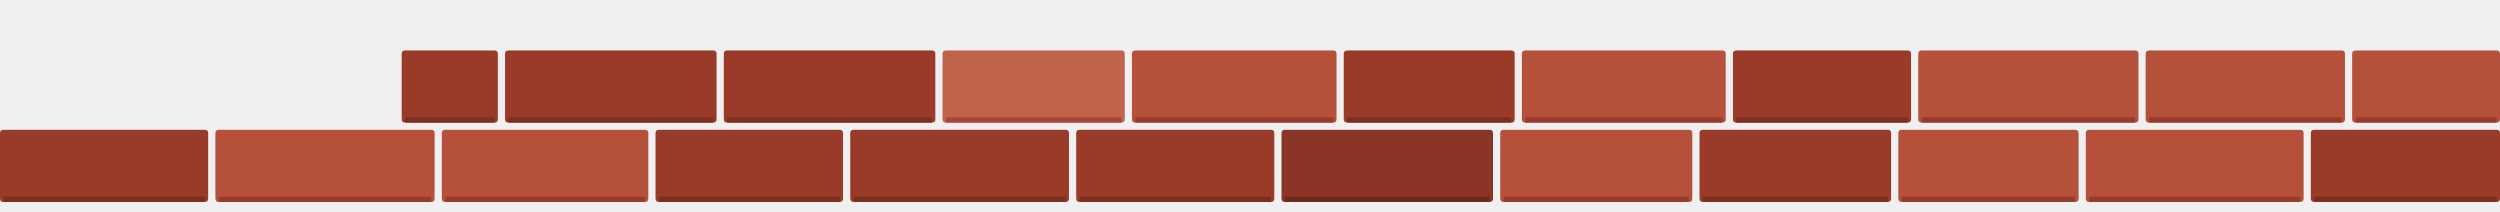
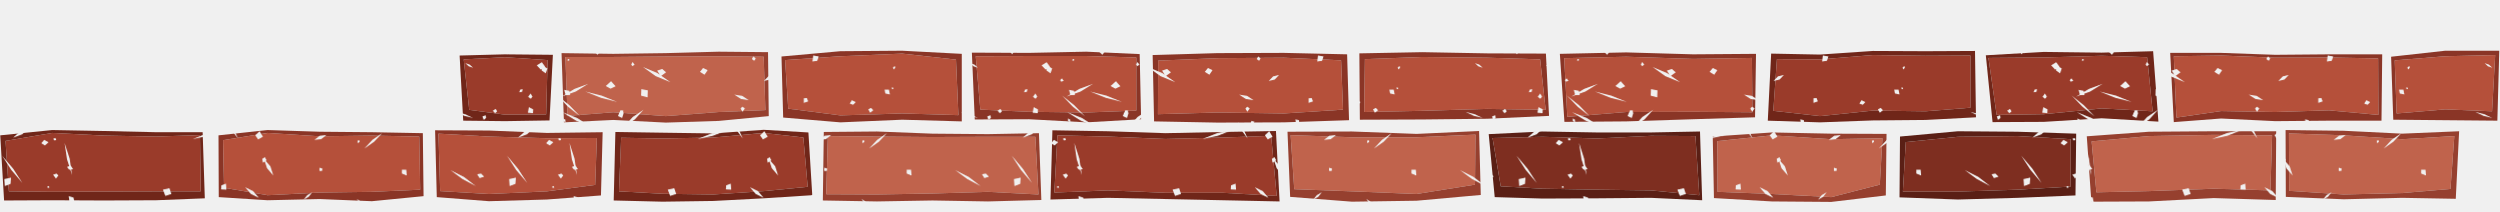
<svg xmlns="http://www.w3.org/2000/svg" viewBox="0 0 1040 88" width="1040" height="88">
-   <path d="M1.4 54.0H85.2Q86.6 54.0 86.6 55.4V82.6Q86.6 84.0 85.2 84.0H1.4Q0.0 84.0 0.0 82.6V55.4Q0.0 54.0 1.4 54.0Z" fill="#9A3B2A" />
-   <path d="M1.8 81.8H84.8Q85.2 81.8 85.2 82.2V83.6Q85.2 84.0 84.8 84.0H1.8Q1.4 84.0 1.4 83.6V82.2Q1.4 81.8 1.8 81.8Z" fill="#7E2E20" />
-   <path d="M91.0 54.0H179.4Q180.8 54.0 180.8 55.4V82.6Q180.8 84.0 179.4 84.0H91.0Q89.6 84.0 89.6 82.6V55.4Q89.6 54.0 91.0 54.0Z" fill="#B5503A" />
-   <path d="M91.4 81.8H179.0Q179.4 81.8 179.4 82.2V83.6Q179.4 84.0 179.0 84.0H91.4Q91.0 84.0 91.0 83.6V82.2Q91.0 81.8 91.4 81.8Z" fill="#9A3B2A" />
-   <path d="M185.2 54.0H268.3Q269.7 54.0 269.7 55.4V82.6Q269.7 84.0 268.3 84.0H185.2Q183.8 84.0 183.8 82.6V55.4Q183.8 54.0 185.2 54.0Z" fill="#B5503A" />
-   <path d="M185.6 81.8H267.9Q268.3 81.8 268.3 82.2V83.6Q268.3 84.0 267.9 84.0H185.6Q185.2 84.0 185.2 83.6V82.2Q185.2 81.8 185.6 81.8Z" fill="#9A3B2A" />
-   <path d="M274.1 54.0H349.3Q350.7 54.0 350.7 55.4V82.6Q350.7 84.0 349.3 84.0H274.1Q272.7 84.0 272.7 82.6V55.4Q272.7 54.0 274.1 54.0Z" fill="#9A3B2A" />
-   <path d="M274.5 81.8H348.9Q349.3 81.8 349.3 82.2V83.6Q349.3 84.0 348.9 84.0H274.5Q274.1 84.0 274.1 83.6V82.2Q274.1 81.8 274.5 81.8Z" fill="#7E2E20" />
-   <path d="M355.1 54.0H443.3Q444.7 54.0 444.7 55.4V82.6Q444.7 84.0 443.3 84.0H355.1Q353.7 84.0 353.7 82.6V55.4Q353.7 54.0 355.1 54.0Z" fill="#9A3B2A" />
-   <path d="M355.5 81.8H442.9Q443.3 81.8 443.3 82.2V83.6Q443.3 84.0 442.9 84.0H355.5Q355.1 84.0 355.1 83.6V82.2Q355.1 81.8 355.5 81.8Z" fill="#7E2E20" />
-   <path d="M449.1 54.0H528.7Q530.1 54.0 530.1 55.4V82.6Q530.1 84.0 528.7 84.0H449.1Q447.7 84.0 447.7 82.6V55.4Q447.7 54.0 449.1 54.0Z" fill="#9A3B2A" />
-   <path d="M449.5 81.8H528.3Q528.7 81.8 528.7 82.2V83.6Q528.7 84.0 528.3 84.0H449.5Q449.1 84.0 449.1 83.6V82.2Q449.1 81.8 449.5 81.8Z" fill="#7E2E20" />
-   <path d="M534.5 54.0H619.7Q621.1 54.0 621.1 55.4V82.6Q621.1 84.0 619.7 84.0H534.5Q533.1 84.0 533.1 82.6V55.4Q533.1 54.0 534.5 54.0Z" fill="#8A3526" />
-   <path d="M534.9 81.8H619.3Q619.7 81.8 619.7 82.2V83.6Q619.7 84.0 619.3 84.0H534.9Q534.5 84.0 534.5 83.6V82.2Q534.5 81.8 534.9 81.8Z" fill="#70291E" />
-   <path d="M625.5 54.0H702.6Q704.0 54.0 704.0 55.4V82.6Q704.0 84.0 702.6 84.0H625.5Q624.1 84.0 624.1 82.6V55.4Q624.1 54.0 625.5 54.0Z" fill="#B5503A" />
-   <path d="M625.9 81.8H702.2Q702.6 81.8 702.6 82.2V83.6Q702.6 84.0 702.2 84.0H625.9Q625.5 84.0 625.5 83.6V82.2Q625.5 81.8 625.9 81.8Z" fill="#9A3B2A" />
-   <path d="M708.4 54.0H785.3Q786.7 54.0 786.7 55.4V82.6Q786.7 84.0 785.3 84.0H708.4Q707.0 84.0 707.0 82.6V55.4Q707.0 54.0 708.4 54.0Z" fill="#9A3B2A" />
-   <path d="M708.8 81.8H784.9Q785.3 81.8 785.3 82.2V83.6Q785.3 84.0 784.9 84.0H708.8Q708.4 84.0 708.4 83.6V82.2Q708.4 81.8 708.8 81.8Z" fill="#7E2E20" />
-   <path d="M791.1 54.0H863.3Q864.7 54.0 864.7 55.4V82.6Q864.7 84.0 863.3 84.0H791.1Q789.7 84.0 789.7 82.6V55.4Q789.7 54.0 791.1 54.0Z" fill="#B5503A" />
-   <path d="M791.5 81.8H862.9Q863.3 81.8 863.3 82.2V83.6Q863.3 84.0 862.9 84.0H791.5Q791.1 84.0 791.1 83.6V82.2Q791.1 81.8 791.5 81.8Z" fill="#9A3B2A" />
-   <path d="M869.1 54.0H956.9Q958.3 54.0 958.3 55.4V82.6Q958.3 84.0 956.9 84.0H869.1Q867.7 84.0 867.7 82.6V55.4Q867.7 54.0 869.1 54.0Z" fill="#B5503A" />
-   <path d="M869.5 81.8H956.5Q956.9 81.8 956.9 82.2V83.6Q956.9 84.0 956.5 84.0H869.5Q869.1 84.0 869.1 83.6V82.2Q869.1 81.8 869.5 81.8Z" fill="#9A3B2A" />
-   <path d="M962.7 54.0H1038.6Q1040.0 54.0 1040.0 55.4V82.6Q1040.0 84.0 1038.6 84.0H962.7Q961.3 84.0 961.3 82.6V55.4Q961.3 54.0 962.7 54.0Z" fill="#9A3B2A" />
-   <path d="M963.1 81.8H1038.2Q1038.6 81.8 1038.6 82.2V83.6Q1038.6 84.0 1038.2 84.0H963.1Q962.7 84.0 962.7 83.6V82.2Q962.7 81.8 963.1 81.8Z" fill="#7E2E20" />
-   <path d="M168.5 21.0H205.7Q207.1 21.0 207.1 22.4V49.6Q207.1 51.0 205.7 51.0H168.5Q167.1 51.0 167.1 49.6V22.4Q167.1 21.0 168.5 21.0Z" fill="#9A3B2A" />
-   <path d="M168.9 48.8H205.3Q205.7 48.8 205.7 49.2V50.6Q205.7 51.0 205.3 51.0H168.9Q168.5 51.0 168.5 50.6V49.2Q168.5 48.8 168.9 48.8Z" fill="#7E2E20" />
-   <path d="M211.5 21.0H296.7Q298.1 21.0 298.1 22.4V49.6Q298.1 51.0 296.7 51.0H211.5Q210.1 51.0 210.1 49.6V22.4Q210.1 21.0 211.5 21.0Z" fill="#9A3B2A" />
-   <path d="M211.9 48.8H296.3Q296.7 48.8 296.7 49.2V50.6Q296.7 51.0 296.3 51.0H211.9Q211.5 51.0 211.5 50.6V49.2Q211.5 48.8 211.9 48.8Z" fill="#7E2E20" />
-   <path d="M302.5 21.0H387.7Q389.1 21.0 389.1 22.4V49.6Q389.1 51.0 387.7 51.0H302.5Q301.1 51.0 301.1 49.6V22.4Q301.1 21.0 302.5 21.0Z" fill="#9A3B2A" />
-   <path d="M302.9 48.8H387.3Q387.7 48.8 387.7 49.2V50.6Q387.7 51.0 387.3 51.0H302.9Q302.5 51.0 302.5 50.6V49.2Q302.5 48.8 302.9 48.8Z" fill="#7E2E20" />
-   <path d="M393.5 21.0H466.5Q467.9 21.0 467.9 22.4V49.6Q467.9 51.0 466.5 51.0H393.5Q392.1 51.0 392.1 49.6V22.4Q392.1 21.0 393.5 21.0Z" fill="#C0634C" />
-   <path d="M393.9 48.8H466.1Q466.5 48.8 466.5 49.2V50.6Q466.5 51.0 466.1 51.0H393.9Q393.5 51.0 393.5 50.6V49.2Q393.5 48.8 393.9 48.8Z" fill="#A8453A" />
-   <path d="M472.3 21.0H554.6Q556.0 21.0 556.0 22.4V49.6Q556.0 51.0 554.6 51.0H472.3Q470.9 51.0 470.9 49.6V22.4Q470.9 21.0 472.3 21.0Z" fill="#B5503A" />
-   <path d="M472.7 48.8H554.2Q554.6 48.8 554.6 49.2V50.6Q554.6 51.0 554.2 51.0H472.7Q472.3 51.0 472.3 50.6V49.2Q472.3 48.8 472.7 48.8Z" fill="#9A3B2A" />
-   <path d="M560.4 21.0H628.7Q630.1 21.0 630.1 22.4V49.6Q630.1 51.0 628.7 51.0H560.4Q559.0 51.0 559.0 49.6V22.4Q559.0 21.0 560.4 21.0Z" fill="#9A3B2A" />
-   <path d="M560.8 48.8H628.3Q628.7 48.8 628.7 49.2V50.6Q628.7 51.0 628.3 51.0H560.8Q560.4 51.0 560.4 50.6V49.2Q560.4 48.8 560.8 48.8Z" fill="#7E2E20" />
-   <path d="M634.5 21.0H716.5Q717.9 21.0 717.9 22.4V49.6Q717.9 51.0 716.5 51.0H634.5Q633.1 51.0 633.1 49.6V22.4Q633.1 21.0 634.5 21.0Z" fill="#B5503A" />
-   <path d="M634.9 48.8H716.1Q716.5 48.8 716.5 49.2V50.6Q716.5 51.0 716.1 51.0H634.9Q634.5 51.0 634.5 50.6V49.2Q634.5 48.8 634.9 48.8Z" fill="#9A3B2A" />
-   <path d="M722.3 21.0H793.6Q795.0 21.0 795.0 22.4V49.6Q795.0 51.0 793.6 51.0H722.3Q720.9 51.0 720.9 49.6V22.4Q720.9 21.0 722.3 21.0Z" fill="#9A3B2A" />
-   <path d="M722.7 48.8H793.2Q793.6 48.8 793.6 49.2V50.6Q793.6 51.0 793.2 51.0H722.7Q722.3 51.0 722.3 50.6V49.2Q722.3 48.8 722.7 48.8Z" fill="#7E2E20" />
-   <path d="M799.4 21.0H888.2Q889.6 21.0 889.6 22.4V49.6Q889.6 51.0 888.2 51.0H799.4Q798.0 51.0 798.0 49.6V22.4Q798.0 21.0 799.4 21.0Z" fill="#B5503A" />
-   <path d="M799.8 48.8H887.8Q888.2 48.8 888.2 49.2V50.6Q888.2 51.0 887.8 51.0H799.8Q799.4 51.0 799.4 50.6V49.2Q799.4 48.8 799.8 48.8Z" fill="#9A3B2A" />
-   <path d="M894.0 21.0H974.1Q975.5 21.0 975.5 22.4V49.6Q975.5 51.0 974.1 51.0H894.0Q892.6 51.0 892.6 49.6V22.4Q892.6 21.0 894.0 21.0Z" fill="#B5503A" />
-   <path d="M894.4 48.8H973.7Q974.1 48.8 974.1 49.2V50.6Q974.1 51.0 973.7 51.0H894.4Q894.0 51.0 894.0 50.6V49.2Q894.0 48.8 894.4 48.8Z" fill="#9A3B2A" />
-   <path d="M979.9 21.0H1038.6Q1040.0 21.0 1040.0 22.4V49.6Q1040.0 51.0 1038.6 51.0H979.9Q978.5 51.0 978.5 49.6V22.4Q978.5 21.0 979.9 21.0Z" fill="#B5503A" />
-   <path d="M980.3 48.8H1038.2Q1038.6 48.8 1038.6 49.2V50.6Q1038.6 51.0 1038.2 51.0H980.3Q979.9 51.0 979.9 50.6V49.2Q979.9 48.8 980.3 48.8Z" fill="#9A3B2A" />
+   <defs>
+     <pattern id="print-p" patternUnits="userSpaceOnUse" width="210" height="150">
+       <path d="M54 27L53.2 25.8L52.6 26.8L53 27.5ZM9.6 46.9L11.7 47.1L11.8 45.5L10 44.6ZM47.8 117.2L47.4 115.7L46 115.7L45.8 117.7ZM124.4 42.8L126.2 42.2L125.7 40.8L124.4 40.9ZM92 78.8L94.2 78.9L94 76.4L92.1 77.1ZM26.1 25.3L26.8 25.2L26.8 24.6L26.2 24.6ZM26.3 44.4L31.3 48.4L26.9 43.8L21.9 39.8ZM26.9 21.6L28.2 20.4L27.2 18.7L25.6 20.1ZM4.7 70.7L9.3 76.1L5.5 70.2L0.9 64.8ZM109.5 97.1L116.1 98.6L109.8 96L103.2 94.6ZM56.7 39.8L59.4 40.5L59.5 37.6L56.8 37.1ZM22.5 58.4L23.4 58.3L23.1 57.4L22.2 57.7ZM194.7 128.2L195.9 128.7L196.8 127.5L195.4 127.1ZM109.4 67.7L110.9 66.7L110.2 65.4L109.1 66.1ZM198.7 92.5L200.8 91.4L199.3 89.3L197.9 90.8ZM87.5 128.5L93.3 132.6L88 127.9L82.2 123.8ZM170.2 117L171.2 117.5L171.6 116.2L170.2 115.6ZM192.4 74.5L197.9 77.4L193 73.6L187.4 70.8ZM175.5 141.6L181.4 137.1L175.1 141L169.1 145.4ZM32.9 101.7L37.6 104.1L33.4 100.9L28.7 98.5ZM158.3 38.9L160.2 39.3L159.8 37.3L158 37.3ZM167.3 52L168.8 52.6L168.5 50.9L166.9 50.6ZM4.4 76.5L4.6 73.9L1.8 74.5L2 77.4ZM81.1 5.8L82.3 6.7L82.9 5.7L82.2 4.6ZM49.2 47.4L49.3 46L48.1 45.9L47.6 47.1ZM149.6 84.5L151.4 85.6L150.1 83.9L148.4 82.8ZM10.4 120.3L14.5 116.5L9.9 119.7L5.8 123.5ZM44.7 95.6L43.8 93.8L42 94L42.7 95.7ZM133.6 57.9L135.8 56.2L133 56.5L130.8 58.2ZM1.1 22.6L1.8 21.3L0.9 20.4L0.1 21.4ZM119.2 6.3L123.7 4.1L118.8 5.2L114.3 7.4ZM107.6 19.6L108.6 18.5L107.8 17.3L106.1 18.2ZM136 17.4L135 15.5L132.9 16.1L134.1 17.7ZM132.9 71.1L134 71.1L134.1 70.1L132.9 69.8ZM134.1 109.3L137.3 111.1L134.7 108.5L131.4 106.7ZM25.3 14.2L26.1 14.4L26.5 13.8L25.7 13.3ZM28.9 83.8L31 84.3L30.6 82.2L28.6 81.6ZM152.9 147.8L152.5 146.5L151.2 146.8L151.6 148.2ZM160.5 111.3L160.1 110.6L159.4 111.2L160 112.2ZM5.2 52.8L4.7 51.1L3 50.8L3.1 52.9ZM128.4 133.8L129.1 133.3L128.8 132.3L127.8 132.9ZM101.2 51.6L101.9 50.7L100.6 50.3L100.2 51.5ZM206.5 101.1L211.5 104.7L207.2 100.3L202.1 96.7ZM81.7 140.4L83.4 140.8L83.7 139L81.9 138.6ZM134.2 87.7L135.3 87.7L135.1 86.8L134.4 86.9ZM185.8 128.7L185.1 127.9L184.2 128.4L184.8 129.3ZM45.9 106.8L47.3 106.5L47.5 105L45.8 105.1ZM28.8 70.6L30.4 70.4L29.4 68.8L27.9 69.5ZM116.6 145.4L116.2 142.8L114.2 143.5L114.4 144.9ZM63.2 118.1L62.8 116.9L61.9 117.2L62 118ZM111.1 70L113.7 73L112.5 69.2L109.8 66.1ZM94 138.8L94.6 136.9L92 136.3L91.5 139.3ZM205.9 47.1L206.8 46.4L206.2 45.3L205 46.1ZM205.5 129.1L211.7 131.7L206 128.1L199.8 125.5ZM29.6 50.2L35.7 52.7L30.1 49.1L24 46.7ZM167.2 72.2L169.2 73L169 70.6L167.2 70.6ZM27.2 39.5L26.8 37.8L24.7 37.4L25.3 39.6ZM160.2 104.5L162.5 101.7L159.2 103.2L156.8 106ZM54.1 49.7L57.7 45.7L53.2 48.7L49.6 52.7ZM37.1 21.4L38.6 22.8L39.6 21.4L38.5 20.5ZM98.3 41.2L101.5 41.7L98.8 39.9L95.5 39.4ZM195 27.6L196.8 28.2L195.4 26.9L193.6 26.3ZM138.3 120.3L139.5 120.3L139.6 119.1L138.3 119ZM6 38.4L7.2 38.2L7.4 37.1L6.4 37.3ZM193.1 48.2L196.8 49.1L193.4 47.5L189.7 46.6ZM33.9 121L38.3 118.5L33.3 119.5L28.9 122ZM133.5 149.4L134.8 147.4L132.3 147.2L131.1 149.4ZM148.4 110.2L148.2 109.2L147.3 109.1L147.4 109.9ZM187.7 5.8L193.4 2.6L187.1 4.3L181.4 7.5ZM115.6 128.8L120.5 129.7L116.1 127.5L111.2 126.6ZM167.1 118.5L168.2 118.4L168.3 117.3L167.1 117.2ZM163.7 10.9L165 10.4L164.7 8.6L163.1 9.5ZM71.3 80.7L70.5 78.3L67.8 78.9L68.8 81.5ZM25.2 51L25.2 49.8L24.3 49.3L24.3 50.3ZM9.7 40.3L10.8 41.1L11.5 40.2L10.7 38.9ZM130 25.3L130.6 23.5L128.3 23.1L128 25.6ZM152 46.9L153.3 45.9L152.4 44.9L151.2 45.5ZM51.2 5.3L55.3 1.2L50.6 4.6L46.4 8.7ZM102.8 24.6L103.8 25.3L104.4 24.3L103.4 23.5ZM17.4 118.2L17.8 116.2L15.6 116.2L15.3 118.4ZM80.7 19.2L82.6 18.9L81.4 17.5L80.1 17.8ZM86.6 56.5L92.6 54.1L86.3 55.4L80.2 57.9ZM182.7 16.8L183.3 14.5L181.8 13.1L181 15ZM98.1 45.2L98.9 46.5L99.9 45.1L98.8 44.4ZM5.2 117.9L6.6 120L7.6 117.6L6.1 116.3ZM54.8 129.8L54 129L53.1 129.7L53.9 130.2ZM22.5 33.6L21.7 32.6L21 33.4L21.5 34ZM192 13.3L191.8 12.2L190.7 12.7L191 13.8ZM155.6 59L159 55.4L154.9 58.2L151.6 61.8ZM176.9 108.1L180.1 109L177.4 107L174.2 106.1ZM161.1 37L161.7 37.1L161.5 36.4L160.9 36.5ZM124.5 141.3L123.9 139.9L122.6 140.9L123.4 141.9ZM162.4 28.3L162.3 27.5L161.5 28L161.7 28.9ZM30.2 144.4L30.7 142.4L28.6 142.4L28.8 143.9ZM167.2 113.6L174 110.6L166.7 112.3L159.9 115.2ZM74.2 142.7L73.5 141.1L72.2 142L72.7 143.4ZM14.5 130.9L15.6 130.6L15.8 129.5L14.5 129.5ZM80.4 106.1L80.1 105L79.2 104.8L79.2 105.9ZM46.1 35.9L44.2 33.8L42 35.8L44 36.9ZM20.6 78L20.3 77.4L19.7 77.6L19.9 78.2ZM17 30.5L17.7 28.5L15.9 27.4L15.3 29.3ZM82.3 9.7L83.6 9.7L83.4 8.2L82.1 8.6ZM62.5 143.1L61.8 141.5L60.3 141.7L60.6 143.4ZM160.9 128.7L162.4 127.9L161.5 126L159.7 127.3ZM105.5 136.3L105.8 135.4L104.9 135L104.1 136.2ZM81.2 29.9L83.1 31.1L84.4 29.2L82.5 28.3ZM104.4 80.7L107.7 82.3L105.3 79.5L102 77.9ZM192 141.6L192.6 140.4L191.2 140.3L190.6 141.5ZM119.1 51L120.5 51.8L120.4 50L118.9 49.7ZM16.8 27.8L15.4 25.9L13.3 27.2L15 29ZM126 6.1L125.5 5.4L124.6 5.7L125.1 6.7ZM17.2 59.6L18.7 60.5L20.2 59.2L18.4 58.2ZM14.4 145.2L18.4 147.9L15 144.5L11.1 141.9ZM149.6 59L149.4 58.3L148.7 58.6L148.9 59.6ZM67.1 30.1L65.5 28.7L63.4 29.4L64.9 31.7ZM39.7 2.5L40.3 1.3L38.9 0.5L38.2 2.2ZM23.9 96.9L25.8 97.5L24.5 96L22.6 95.4ZM110.3 33.1L112.1 31.2L109.6 31.8L107.8 33.7ZM48.8 49.1L49.5 46.9L47.6 46.9L47.1 48.3ZM166.9 4.6L167.5 4.8L167.7 4.2L167.1 4.1ZM67.1 115.7L67.3 114.2L65.6 114.5L66 115.8ZM151.4 53.3L152.9 53.1L152.8 51.4L150.8 51.5ZM207.2 86.5L207 85.5L206 85.3L206.1 86.4ZM66.1 147.5L67.8 146.1L66 144.6L64.7 146.3ZM143.4 129.1L144.4 130.1L145 129L144.3 127.8ZM48.8 1.7L49.5 0.7L48.2 0.1L47.2 1.5ZM62.8 31.7L68.9 34.2L63.5 30.4L57.5 27.9ZM137.3 138.3L137.8 135.7L135.1 135.5L135.1 137.8ZM199.5 74.1L201.4 73.5L200.1 72.2L198.5 72.5ZM24.3 73L23.5 72.2L22.1 72.7L23.3 74.3ZM202.7 132L202.8 129.7L200.9 128.5L200.2 131ZM147 145.1L147.7 144.3L147.3 143.7L146.7 144.1ZM128.4 81.9L129.9 80L127.8 81.2L126.3 83.1ZM108.9 5L109.5 4.5L109.1 4L108.6 4.3ZM40 40.7L46.7 42.4L40.3 39.8L33.5 38.1ZM184.4 136L188.1 138.2L185.3 134.9L181.6 132.6ZM68.2 98.8L69.5 98.7L69.1 97.2L67.9 97.7ZM86 6L88.7 6.6L90.2 4.4L87.5 3.8ZM83.7 125.1L87.4 126.7L84.4 124.1L80.8 122.5ZM9.2 55.9L12.2 53.1L8.4 54.6L5.5 57.3ZM9.6 2.1L13 -1.2L8.8 0.9L5.4 4.2ZM62.9 4.5L66 5.5L63.7 3.1L60.6 2ZM106.7 136.1L107.3 136.1L107.2 135.5L106.5 135.4ZM104.3 114.9L106.3 121L105.4 114.7L103.4 108.7ZM96.6 54.4L99 57.6L97.4 54L95 50.8ZM3.4 97.2L3.8 95.2L2 95.3L1.9 96.6ZM29.5 38.1L34.7 34.9L29 37L23.7 40.2ZM134.4 129.4L135.5 129.6L135.8 128.6L134.8 128.5ZM53.8 6.6L54.3 6.2L53.9 5.5L53.4 6.2ZM52.3 99.9L53.9 99.6L53.2 97.5L51 98.5ZM143.5 43.1L144.9 43.6L146 42.5L144.4 41.7ZM44.5 125.8L45.4 125.9L45.7 125L44.8 124.9ZM96 117.1L96.2 116.6L95.8 116.2L95.3 116.7ZM107.4 58L109.4 56.9L108 54.6L106.2 56.3ZM202.2 49.1L202.1 48L200.7 48.4L201.2 49.9ZM62.5 109.5L62.8 108.8L62 108.8L61.9 109.4ZM27.9 66.3L30 72.8L29 66L26.9 59.5ZM121 139L122.2 138.2L121 136.9L119.7 138.1Z" fill="#000" />
+     </pattern>
+     <mask id="print" maskUnits="userSpaceOnUse" x="0" y="0" width="1040" height="88">
+       <rect x="0" y="0" width="1040" height="88" fill="#fff" />
+       <rect x="0" y="0" width="1040" height="88" fill="url(#print-p)" />
+     </mask>
+   </defs>
+   <g mask="url(#print)">
+     <path d="M2.3 58.6L21.7 55.3L43.3 56.4L65 56.8L83.2 56.2L83.5 79.6L65 79.6L43.3 79.7L21.7 79.8L3.7 79.6Z" fill="#9A3B2A" />
+     <path d="M0.1 56.3L21.7 54.1L43.3 54.5L65 55L84.3 55L85.2 82.5L65 83.3L43.3 83.4L21.7 83.3L1.7 83.4ZM3.7 79.6L21.7 79.8L43.3 79.7L65 79.6L83.5 79.6L83.2 56.2L65 56.8L43.3 56.4L21.7 55.3L2.3 58.6Z" fill="#702619" />
+     <path d="M92.8 58.3L111.3 55.3L133 56.7L154.7 56.4L174.4 56.8L174.8 78.9L154.7 79.8L133 80.1L111.3 81.2L93.2 78.1Z" fill="#B5503A" />
+     <path d="M90.9 56.3L111.3 54.1L133 54.8L154.7 55L175.9 55.4L176.2 81.6L154.7 83.7L133 82.8L111.3 83.3L91 82ZM93.2 78.1L111.3 81.2L133 80.1L154.7 79.8L174.8 78.9L174.4 56.8L154.7 56.4L133 56.7L111.3 55.3L92.8 58.3Z" fill="#8A3526" />
+     <path d="M182.4 55.6L203.4 56.8L227.5 57.5L248.3 57.4L247.6 76.9L227.5 79.6L203.4 80.7L183.1 79.5Z" fill="#B5503A" />
+     <path d="M181 54.2L203.4 54.3L227.5 55.3L250.7 55L250 81.3L227.5 83L203.4 83.7L181.7 82ZM183.1 79.5L203.4 80.7L227.5 79.6L247.6 76.9L248.3 57.4L227.5 57.5L203.4 56.8L182.4 55.6Z" fill="#8A3526" />
+     <path d="M258.4 57.3L275.6 57.6L296.7 57.2L317.7 55.3L334.2 57.2L336 77.7L317.7 79.5L296.7 80.9L275.6 80.6L257.5 79.6Z" fill="#9A3B2A" />
+     <path d="M256 54.9L275.6 55.2L296.7 55.5L317.7 54L336.3 55.1L337.9 81.2L317.7 82.5L296.7 83.6L275.6 83.9L255.3 83.4ZM257.5 79.6L275.6 80.6L296.7 80.9L317.7 79.5L336 77.7L334.2 57.2L317.7 55.3L296.7 57.2L275.6 57.6L258.4 57.3Z" fill="#702619" />
+     <path d="M344.4 56.6L364.8 56.8L387.9 57L411 56.9L430.7 56.9L432 80.9L411 79.8L387.9 80.5L364.8 80.9L343.7 80.8Z" fill="#C0634C" />
+     <path d="M342.7 54.9L364.8 54.7L387.9 55.6L411 55.8L432.2 55.4L433.2 83.2L411 83.8L387.9 83.4L364.8 83.8L342.3 83.4ZM343.7 80.8L364.8 80.9L387.9 80.5L411 79.8L432 80.9L430.7 56.9L411 56.9L387.9 57L364.8 56.8L344.4 56.6Z" fill="#96402F" />
+     <path d="M439.9 56.3L460.9 56.8L484.8 57.8L508.7 57.2L528.8 56.5L531.1 81.5L508.7 80.2L484.8 80.2L460.9 79.2L438.6 80.1Z" fill="#9A3B2A" />
+     <path d="M437.8 54.2L460.9 54.6L484.8 55.4L508.7 54.9L530.8 54.5L532.3 83.8L508.7 83.3L484.8 82.8L460.9 82.3L437 83ZM438.6 80.1L460.9 79.2L484.8 80.2L508.7 80.2L531.1 81.5L528.8 56.5L508.7 57.2L484.8 57.8L460.9 56.8L439.9 56.3Z" fill="#702619" />
+     <path d="M536.9 56.2L562.4 57.1L589.3 57.1L613.8 56L613.6 76.8L589.3 80.7L562.4 79.6L538.4 78.7Z" fill="#C0634C" />
+     <path d="M535.6 54.8L562.4 54.7L589.3 55.7L615.3 54.5L616 81.1L589.3 83.5L562.4 83.9L536.7 81.9ZM538.4 78.7L562.4 79.6L589.3 80.7L613.6 76.8L613.8 56L589.3 57.1L562.4 57.1L536.9 56.2Z" fill="#96402F" />
+     <path d="M620.9 57.4L641.7 56.9L664.3 57.6L686.8 56.5L705.3 56.6L706.9 81.2L686.8 79.2L664.3 78.9L641.7 78.5L624.3 77.5Z" fill="#7E2E20" />
+     <path d="M619.3 55.8L641.7 54.7L664.3 55.1L686.8 55.1L707.2 54.7L708.1 83.3L686.8 82.3L664.3 82.5L641.7 82.6L621.8 82ZM624.3 77.5L641.7 78.5L664.3 78.9L686.8 79.2L706.9 81.2L705.3 56.6L686.8 56.5L664.3 57.6L641.7 56.9L620.9 57.4Z" fill="#5A1F15" />
+     <path d="M714.4 58.7L737.1 56.3L761.8 57.9L783.1 57.5L782 76.8L761.8 82L737.1 80.7L714.5 79.8Z" fill="#C0634C" />
+     <path d="M712.5 56.8L737.1 55.1L761.8 55.6L784.8 55.7L784.5 81.3L761.8 84L737.1 83.8L713 82.4ZM714.5 79.8L737.1 80.7L761.8 82L782 76.8L783.1 57.5L761.8 57.9L737.1 56.3L714.4 58.7Z" fill="#96402F" />
+     <path d="M792.8 59.1L814.5 56.9L839.3 56.6L861.4 57.9L861.4 77.6L839.3 78.9L814.5 79.7L791.6 79.7Z" fill="#7E2E20" />
+     <path d="M790.4 56.8L814.5 54.6L839.3 54.8L863.7 55.6L863.4 81.3L839.3 82.3L814.5 83L790.2 82.1ZM791.6 79.7L814.5 79.7L839.3 78.9L861.4 77.6L861.4 57.9L839.3 56.6L814.5 56.9L792.8 59.1Z" fill="#5A1F15" />
+     <path d="M870.1 58.8L894 56.6L920.9 56.1L945.2 56.3L944.5 79.2L920.9 78.5L894 79.5L872.1 80Z" fill="#C0634C" />
+     <path d="M868.1 56.7L894 54.8L920.9 54.6L946.9 54.6L946.7 83.2L920.9 82.4L894 83.8L870 83.9ZM872.1 80L894 79.5L920.9 78.5L944.5 79.2L945.2 56.3L920.9 56.1L894 56.6L870.1 58.8Z" fill="#96402F" />
+     <path d="M952.2 55.5L975 56.3L999.3 57.9L1021 56.6L1019.4 78.6L999.3 80.3L975 80.9L952.3 79.4Z" fill="#C0634C" />
+     <path d="M950.8 54.1L975 54.4L999.3 55.6L1023 54.6L1021.6 82.7L999.3 82.3L975 82.9L950.9 81.9ZM952.3 79.4L975 80.9L999.3 80.3L1019.4 78.6L1021 56.6L999.3 57.9L975 56.3L952.2 55.5Z" fill="#96402F" />
+     <path d="M192.9 24.7L210.1 23.8L227.8 25L227.2 47.6L210.1 47.7L195.2 45.7Z" fill="#9A3B2A" />
+     <path d="M191.2 23.1L210.1 22.6L230 22.8L228.6 50.1L210.1 50.4L192.7 50.2ZM195.2 45.7L210.1 47.7L227.2 47.6L227.8 25L210.1 23.8L192.9 24.7Z" fill="#702619" />
+     <path d="M235.2 23.7L255.1 23.7L277 23.5L299 23.4L317.7 23.6L318.4 45.8L299 46.6L277 48.3L255.1 46.7L236.1 48.2Z" fill="#C0634C" />
+     <path d="M233.6 22.1L255.1 22.4L277 22.1L299 21.5L319.5 21.7L319.8 48.3L299 50.3L277 51L255.1 49.9L234.6 50.9ZM236.1 48.2L255.1 46.7L277 48.3L299 46.6L318.4 45.8L317.7 23.6L299 23.4L277 23.5L255.1 23.7L235.2 23.7Z" fill="#96402F" />
+     <path d="M326.6 25L349.6 23.4L375.3 22.3L397.7 24.8L398.7 47.9L375.3 47.2L349.6 48L327.9 45.2Z" fill="#B5503A" />
+     <path d="M325.1 23.5L349.6 21.3L375.3 21.1L400.1 22.4L400.1 50.5L375.3 49.8L349.6 50.9L325.8 48.9ZM327.9 45.2L349.6 48L375.3 47.2L398.7 47.9L397.7 24.8L375.3 22.3L349.6 23.4L326.6 25Z" fill="#8A3526" />
+     <path d="M405.9 23.4L428 23.3L451.9 23.3L472.7 23.9L472.7 46L451.9 46.8L428 46.5L407.8 45.6Z" fill="#B5503A" />
+     <path d="M404.3 21.9L428 22L451.9 21.5L474.1 22.5L474.7 49.6L451.9 50.9L428 49.6L405.5 49.7ZM407.8 45.6L428 46.5L451.9 46.8L472.7 46L472.7 23.9L451.9 23.3L428 23.3L405.9 23.4Z" fill="#8A3526" />
+     <path d="M481.8 25.2L506.5 24.2L534.1 24L557.9 25.1L558.7 45.6L534.1 47.2L506.5 46.8L481.7 47.5Z" fill="#B5503A" />
+     <path d="M479.5 22.9L506.5 22.1L534.1 22L560.4 22.6L561.2 50L534.1 50.9L506.5 51L480.1 50.5ZM481.7 47.5L506.5 46.8L534.1 47.2L558.7 45.6L557.9 25.1L534.1 24L506.5 24.2L481.8 25.2Z" fill="#8A3526" />
+     <path d="M567.8 24.6L591.7 23.7L618.7 24L640.7 24.7L643 45.7L618.7 45.3L591.7 46.1L567.5 46.6Z" fill="#B5503A" />
+     <path d="M565.5 22.2L591.7 21.7L618.7 22.2L643.1 22.3L644.4 48.2L618.7 49.4L591.7 49.7L565.7 49.8ZM567.5 46.6L591.7 46.1L618.7 45.3L643 45.7L640.7 24.7L618.7 24L591.7 23.7L567.8 24.6Z" fill="#8A3526" />
+     <path d="M650.7 24.2L676.5 23.6L704.3 24.5L728.8 24.1L729 46.7L704.3 46.5L676.5 46.6L652 48.6Z" fill="#B5503A" />
+     <path d="M648.9 22.4L676.5 21.8L704.3 22.6L730.5 22.4L730.1 48.8L704.3 49.6L676.5 50.5L650.8 50.7ZM652 48.6L676.5 46.6L704.3 46.5L729 46.7L728.8 24.1L704.3 24.5L676.5 23.6L650.7 24.2Z" fill="#8A3526" />
+     <path d="M739.2 24.6L757.1 24.7L779.1 22.9L801 23.2L819.7 23.1L819.7 44.8L801 46.3L779.1 46L757.1 48.3L737.7 46.1Z" fill="#9A3B2A" />
+     <path d="M736.8 22.3L757.1 22.7L779.1 21.2L801 21.3L821.6 21.2L822 48.8L801 49.9L779.1 50.1L757.1 50.9L735.4 50.2ZM737.7 46.1L757.1 48.3L779.1 46L801 46.3L819.7 44.8L819.7 23.1L801 23.2L779.1 22.9L757.1 24.7L739.2 24.6Z" fill="#702619" />
+     <path d="M827.2 24.1L850.2 23.9L874.3 23.2L893.2 23.8L895.5 46.3L874.3 45.1L850.2 47.5L830.6 47.8Z" fill="#9A3B2A" />
+     <path d="M826.1 23L850.2 21.6L874.3 21.9L895.7 21.3L897.9 50.6L874.3 49.2L850.2 50.7L828.9 50.8ZM830.6 47.8L850.2 47.5L874.3 45.1L895.5 46.3L893.2 23.8L874.3 23.2L850.2 23.9L827.2 24.1Z" fill="#702619" />
+     <path d="M904.3 23.4L924 23.1L946.5 24L968.9 23.9L989.3 24.3L989.4 47.8L968.9 45.9L946.5 46.6L924 46.2L905.4 48.9Z" fill="#B5503A" />
+     <path d="M902.8 22L924 22L946.5 22.8L968.9 22.6L991 22.6L990.7 50.2L968.9 50.2L946.5 50.4L924 49.3L904.3 50.8ZM905.4 48.9L924 46.2L946.5 46.6L968.9 45.9L989.4 47.8L989.3 24.3L968.9 23.9L946.5 24L924 23.1L904.3 23.4Z" fill="#8A3526" />
+     <path d="M996.2 25.1L1017.2 23.4L1038 22.9L1036.7 46.3L1017.2 45.5L997 47.2Z" fill="#B5503A" />
+     <path d="M994.7 23.6L1017.2 21.1L1039.7 21.1L1038.9 50.2L1017.2 50L995.6 49.8ZM997 47.2L1017.2 45.5L1036.7 46.3L1038 22.9L1017.2 23.4L996.2 25.1Z" fill="#8A3526" />
+   </g>
</svg>
